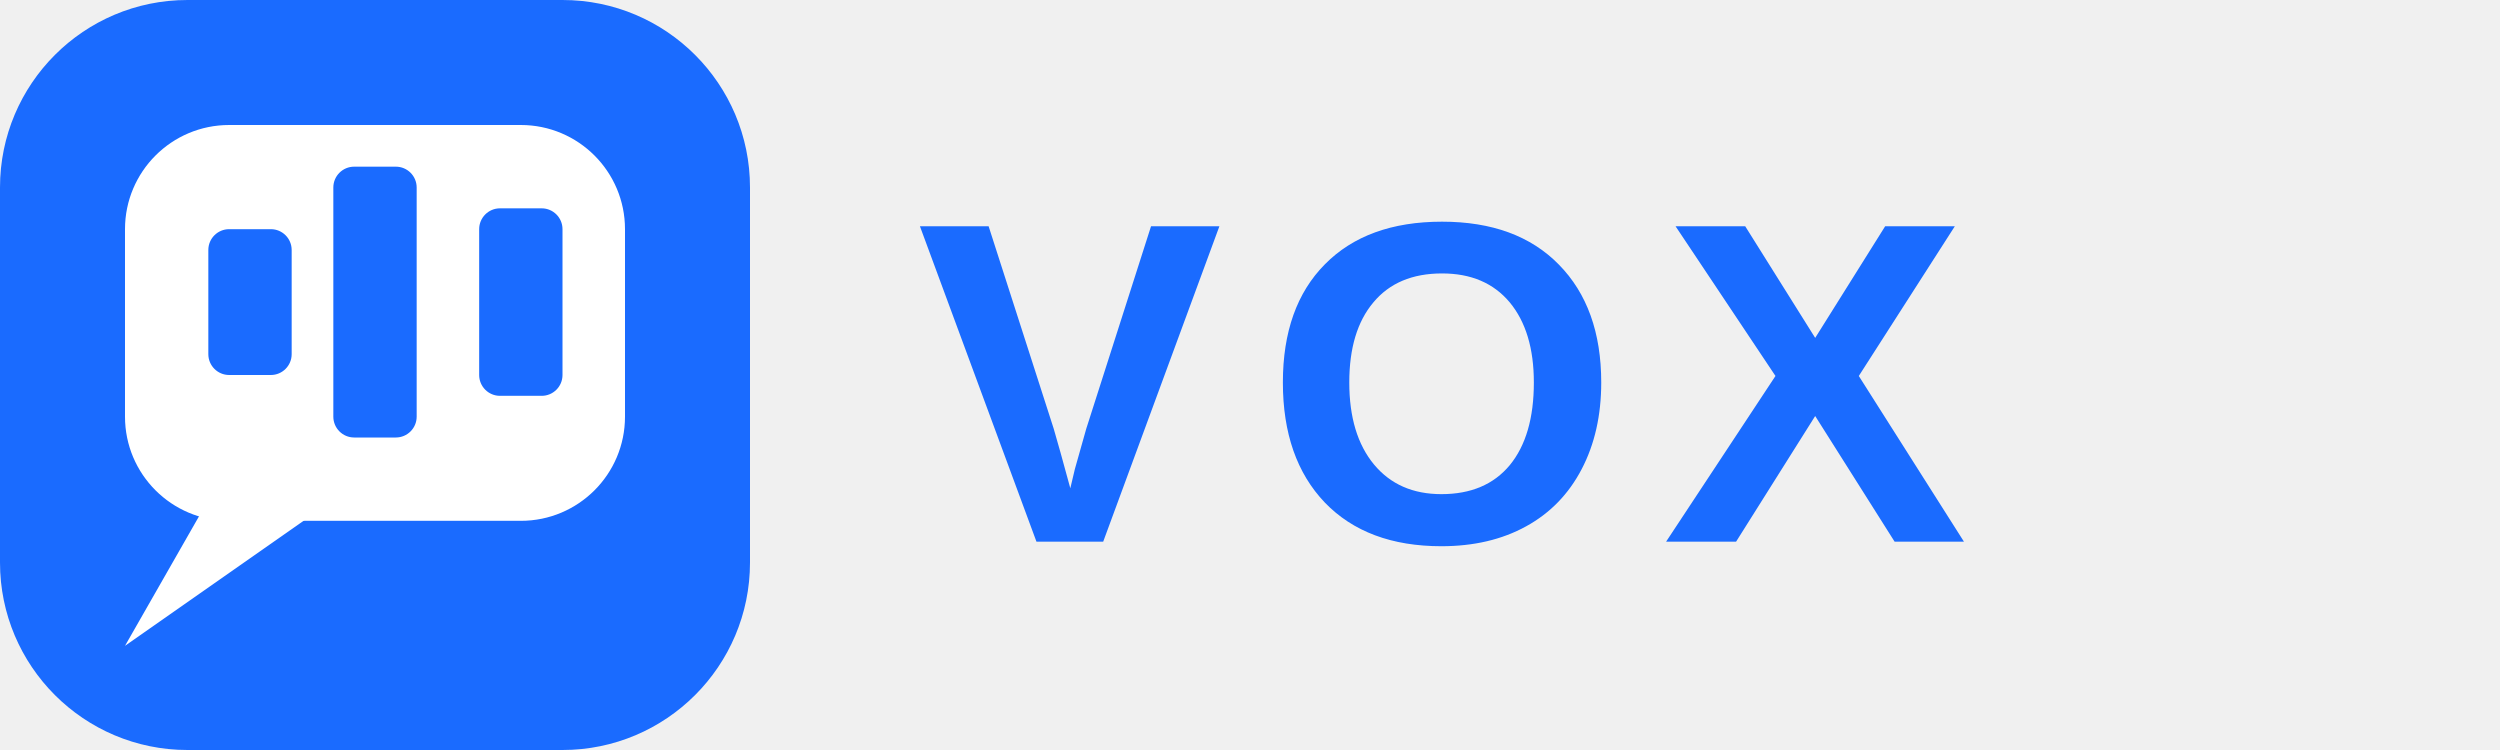
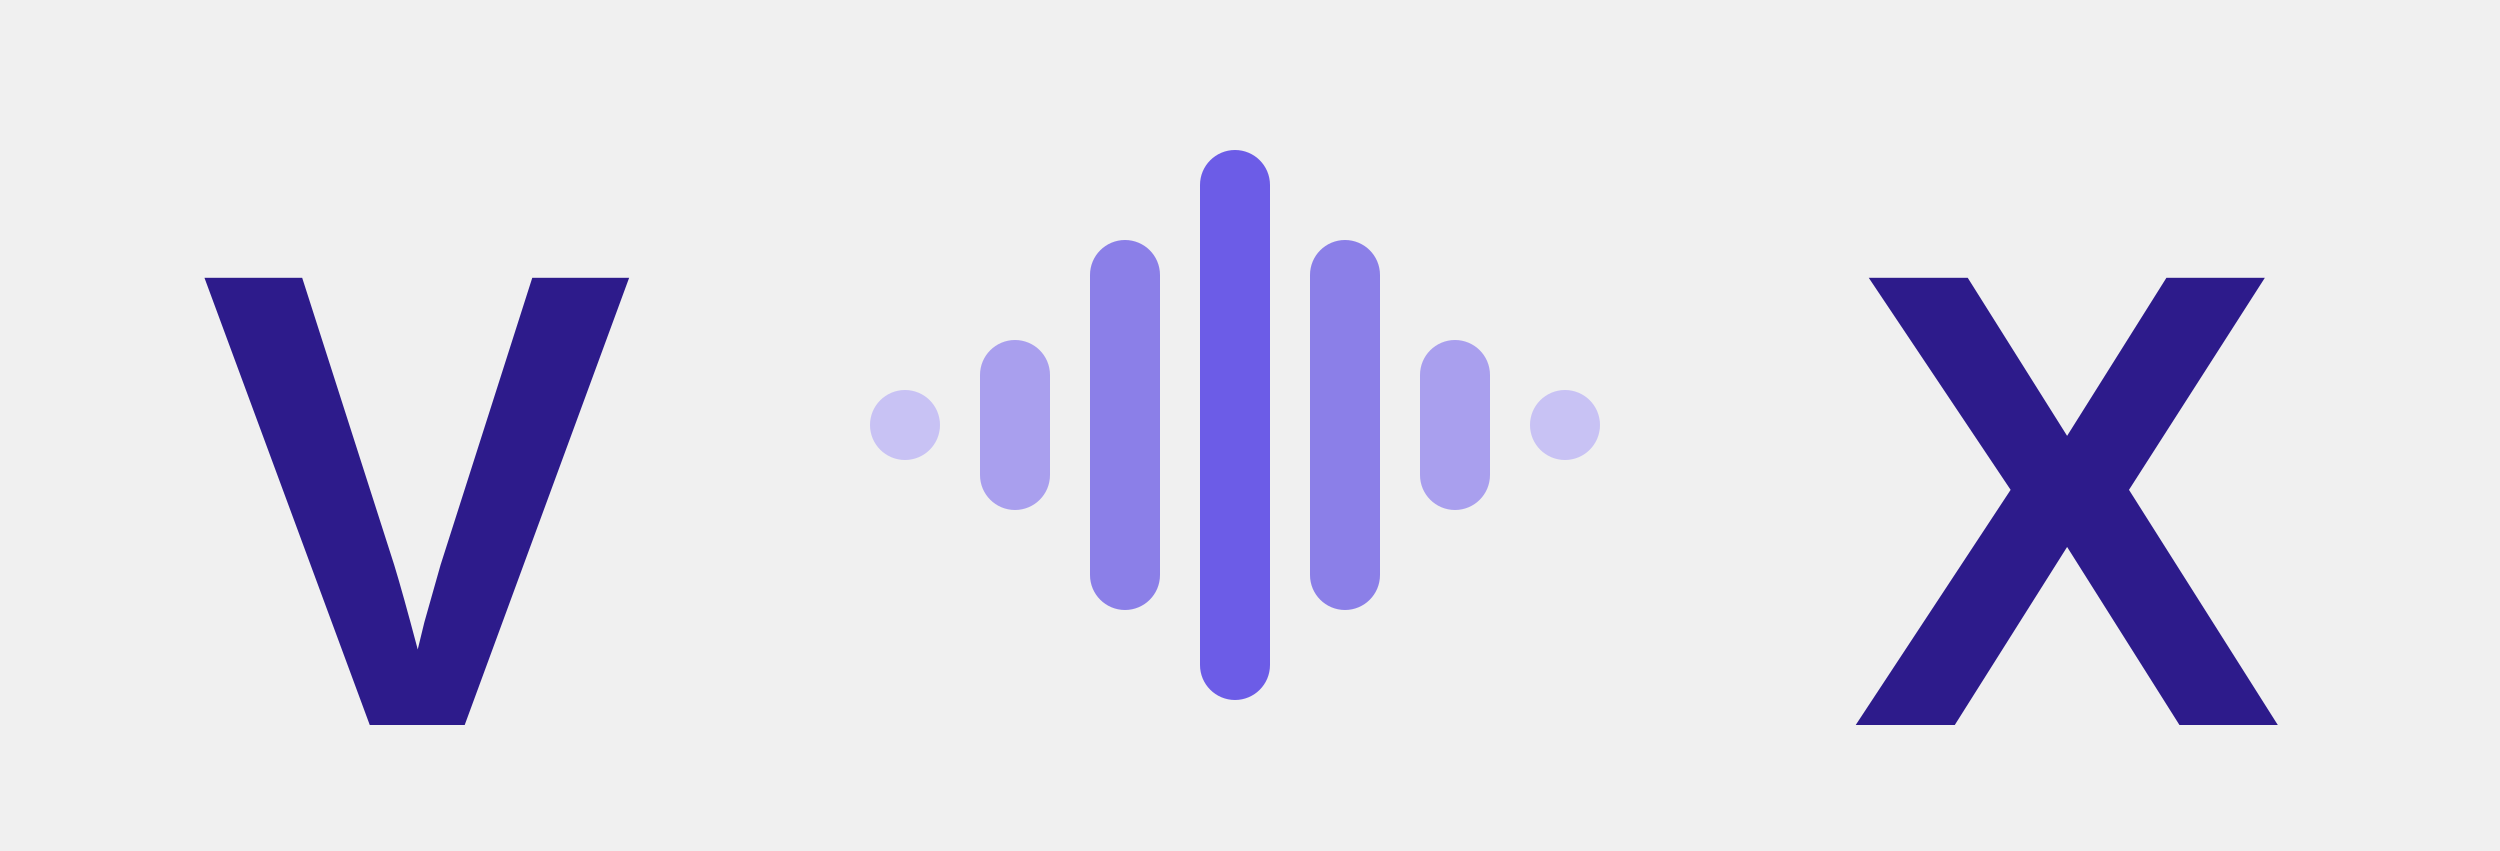
- <svg xmlns="http://www.w3.org/2000/svg" width="120" height="36" viewBox="0 0 120 36">
-   <rect x="0" y="0" width="36" height="36" rx="9" fill="#1A6BFF" />
-   <polygon points="10,24 6,31 16,24" fill="white" />
-   <rect x="6" y="6" width="24" height="19" rx="5" fill="white" />
-   <rect x="10" y="11" width="4" height="7" rx="1" fill="#1A6BFF" />
-   <rect x="16" y="8" width="4" height="13" rx="1" fill="#1A6BFF" />
-   <rect x="23" y="10" width="4" height="9" rx="1" fill="#1A6BFF" />
-   <text x="44" y="26" font-family="system-ui,-apple-system,'Helvetica Neue',Arial,sans-serif" font-size="22" font-weight="800" letter-spacing="2" fill="#1A6BFF">VOX</text>
+ <svg xmlns="http://www.w3.org/2000/svg" width="300" height="102" viewBox="90 70 500 170" role="img">
+   <text x="130" y="215" font-family="'Arial Black', Arial, sans-serif" font-weight="900" font-size="130" letter-spacing="-4" fill="#2D1B8B">V</text>
+   <text x="460" y="215" font-family="'Arial Black', Arial, sans-serif" font-weight="900" font-size="130" letter-spacing="-4" fill="#2D1B8B">X</text>
+   <rect x="330" y="100" width="14" height="110" rx="7" fill="#6C5CE7" />
+   <rect x="308" y="118" width="14" height="74" rx="7" fill="#8B7FE8" />
+   <rect x="352" y="118" width="14" height="74" rx="7" fill="#8B7FE8" />
+   <rect x="286" y="138" width="14" height="34" rx="7" fill="#A99FEE" />
+   <rect x="374" y="138" width="14" height="34" rx="7" fill="#A99FEE" />
+   <rect x="264" y="148" width="14" height="14" rx="7" fill="#C8C2F4" />
+   <rect x="396" y="148" width="14" height="14" rx="7" fill="#C8C2F4" />
</svg>
